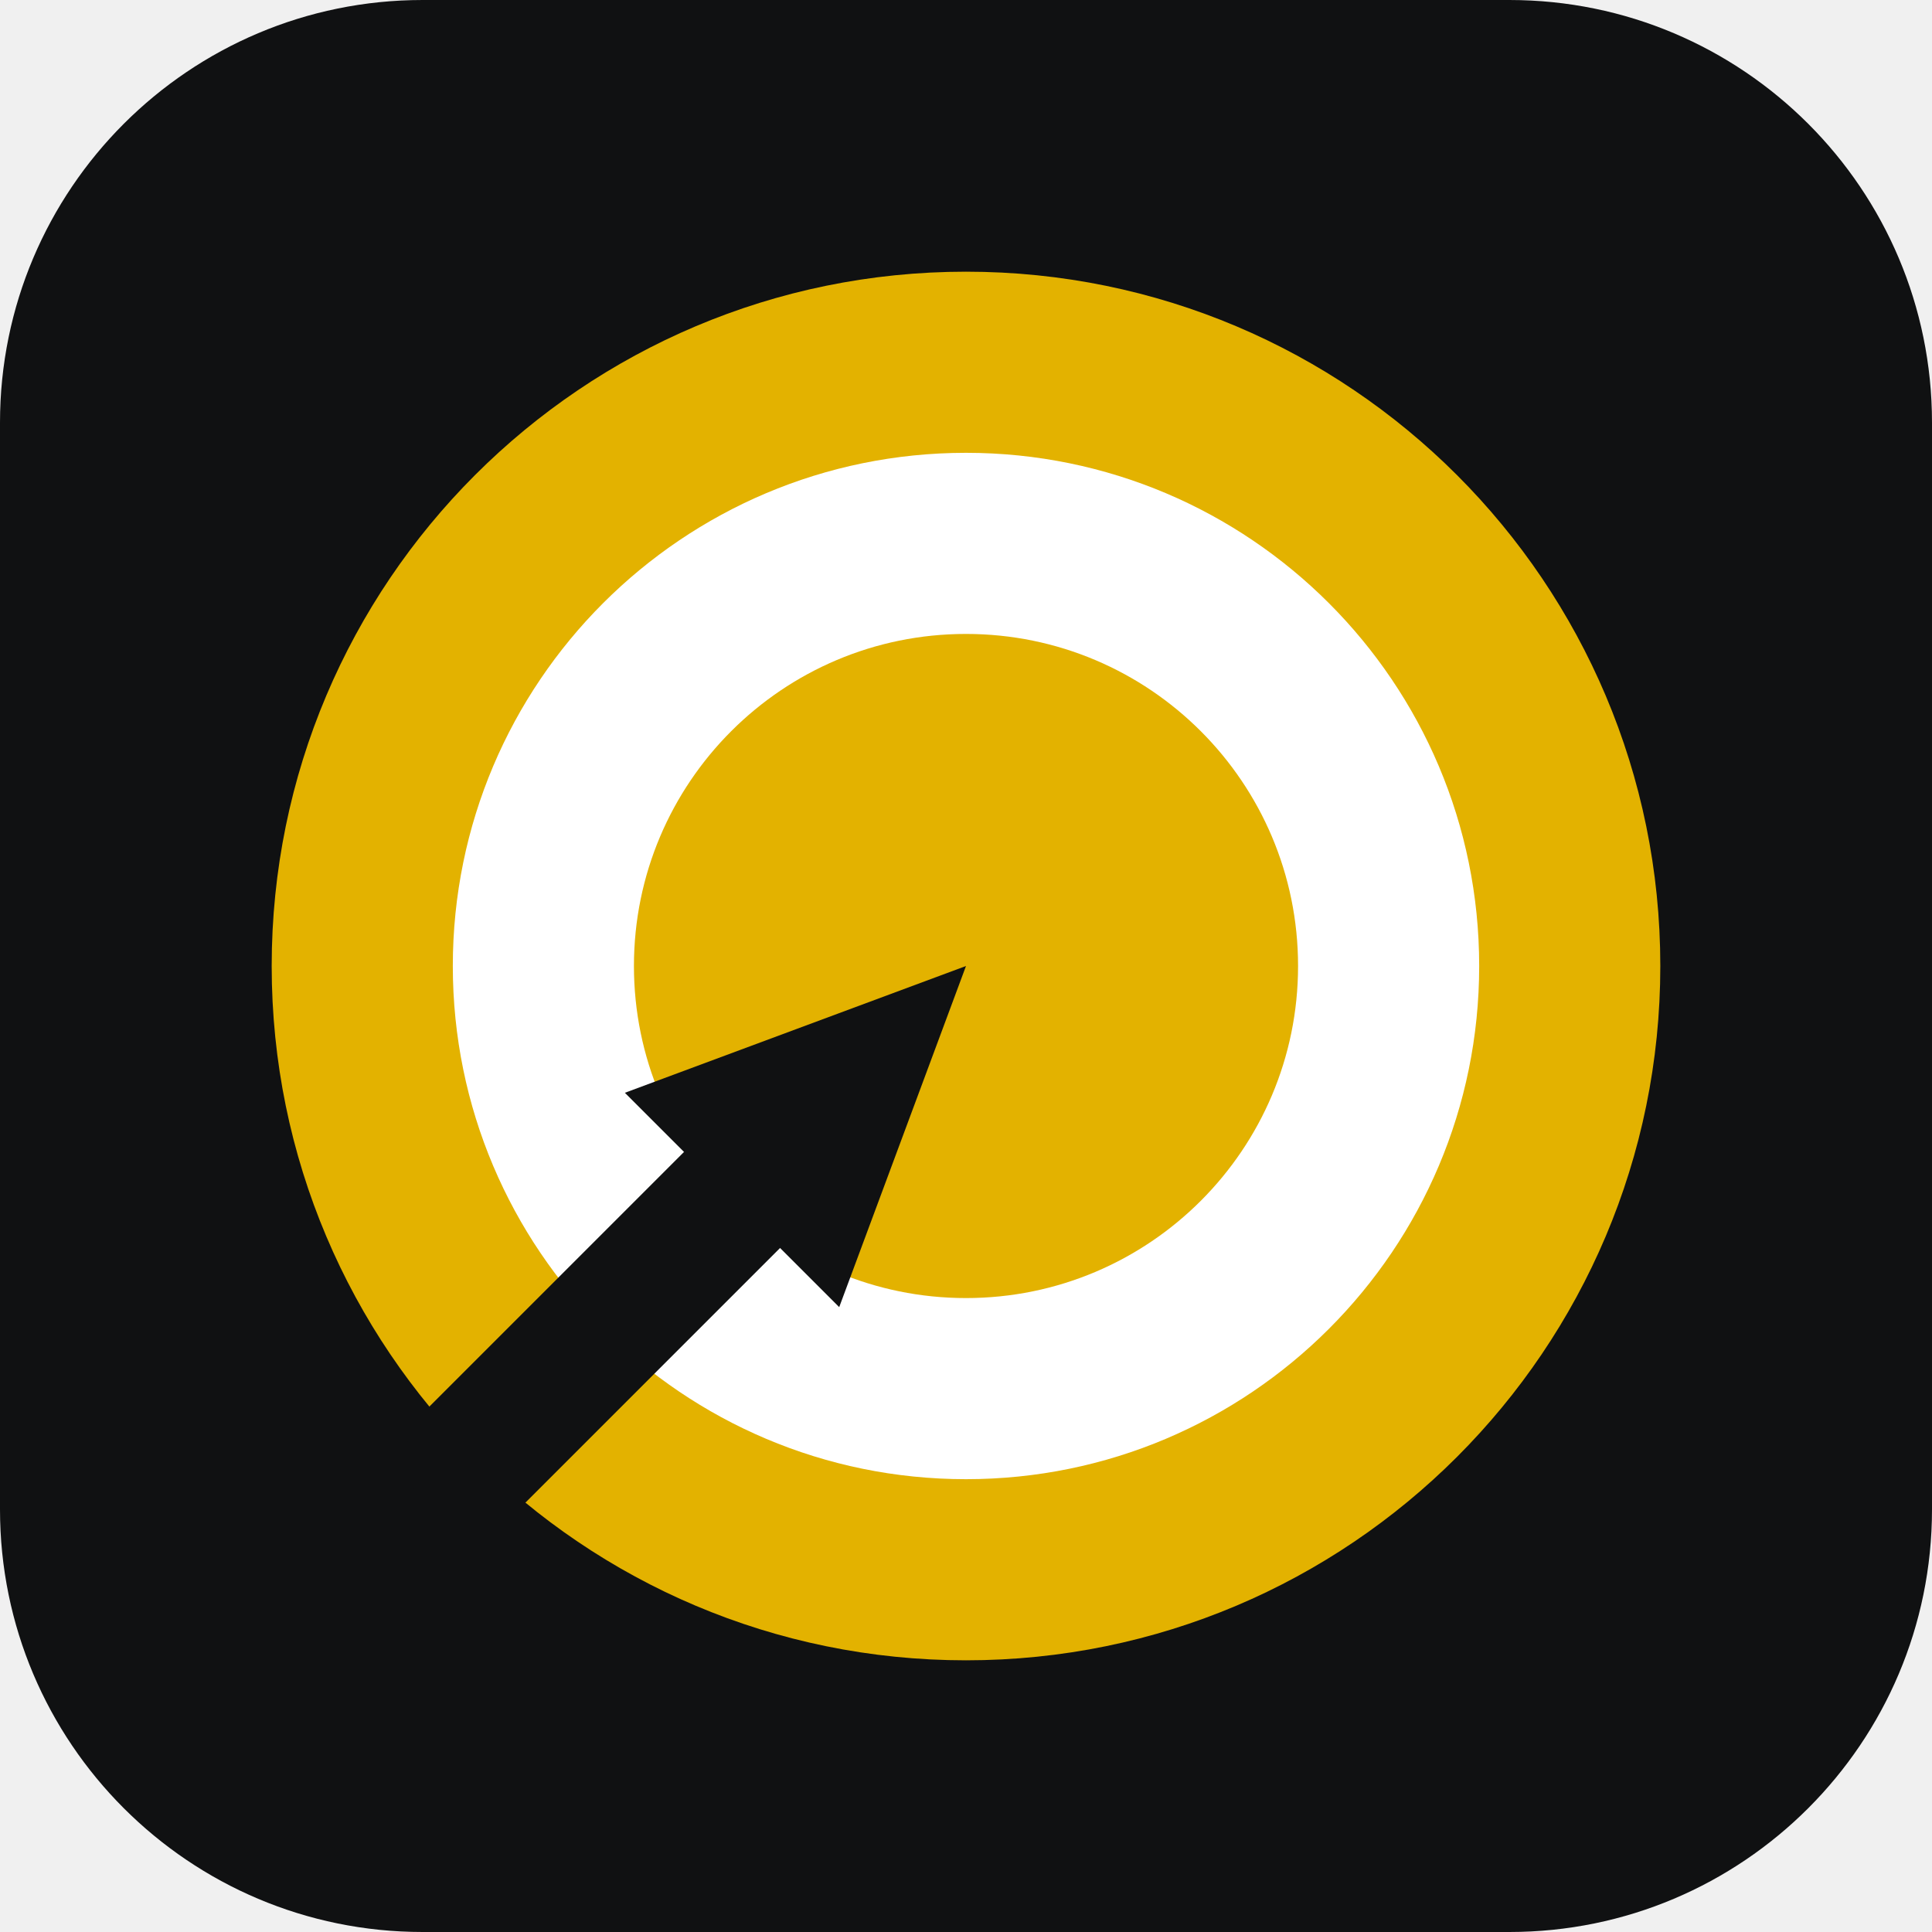
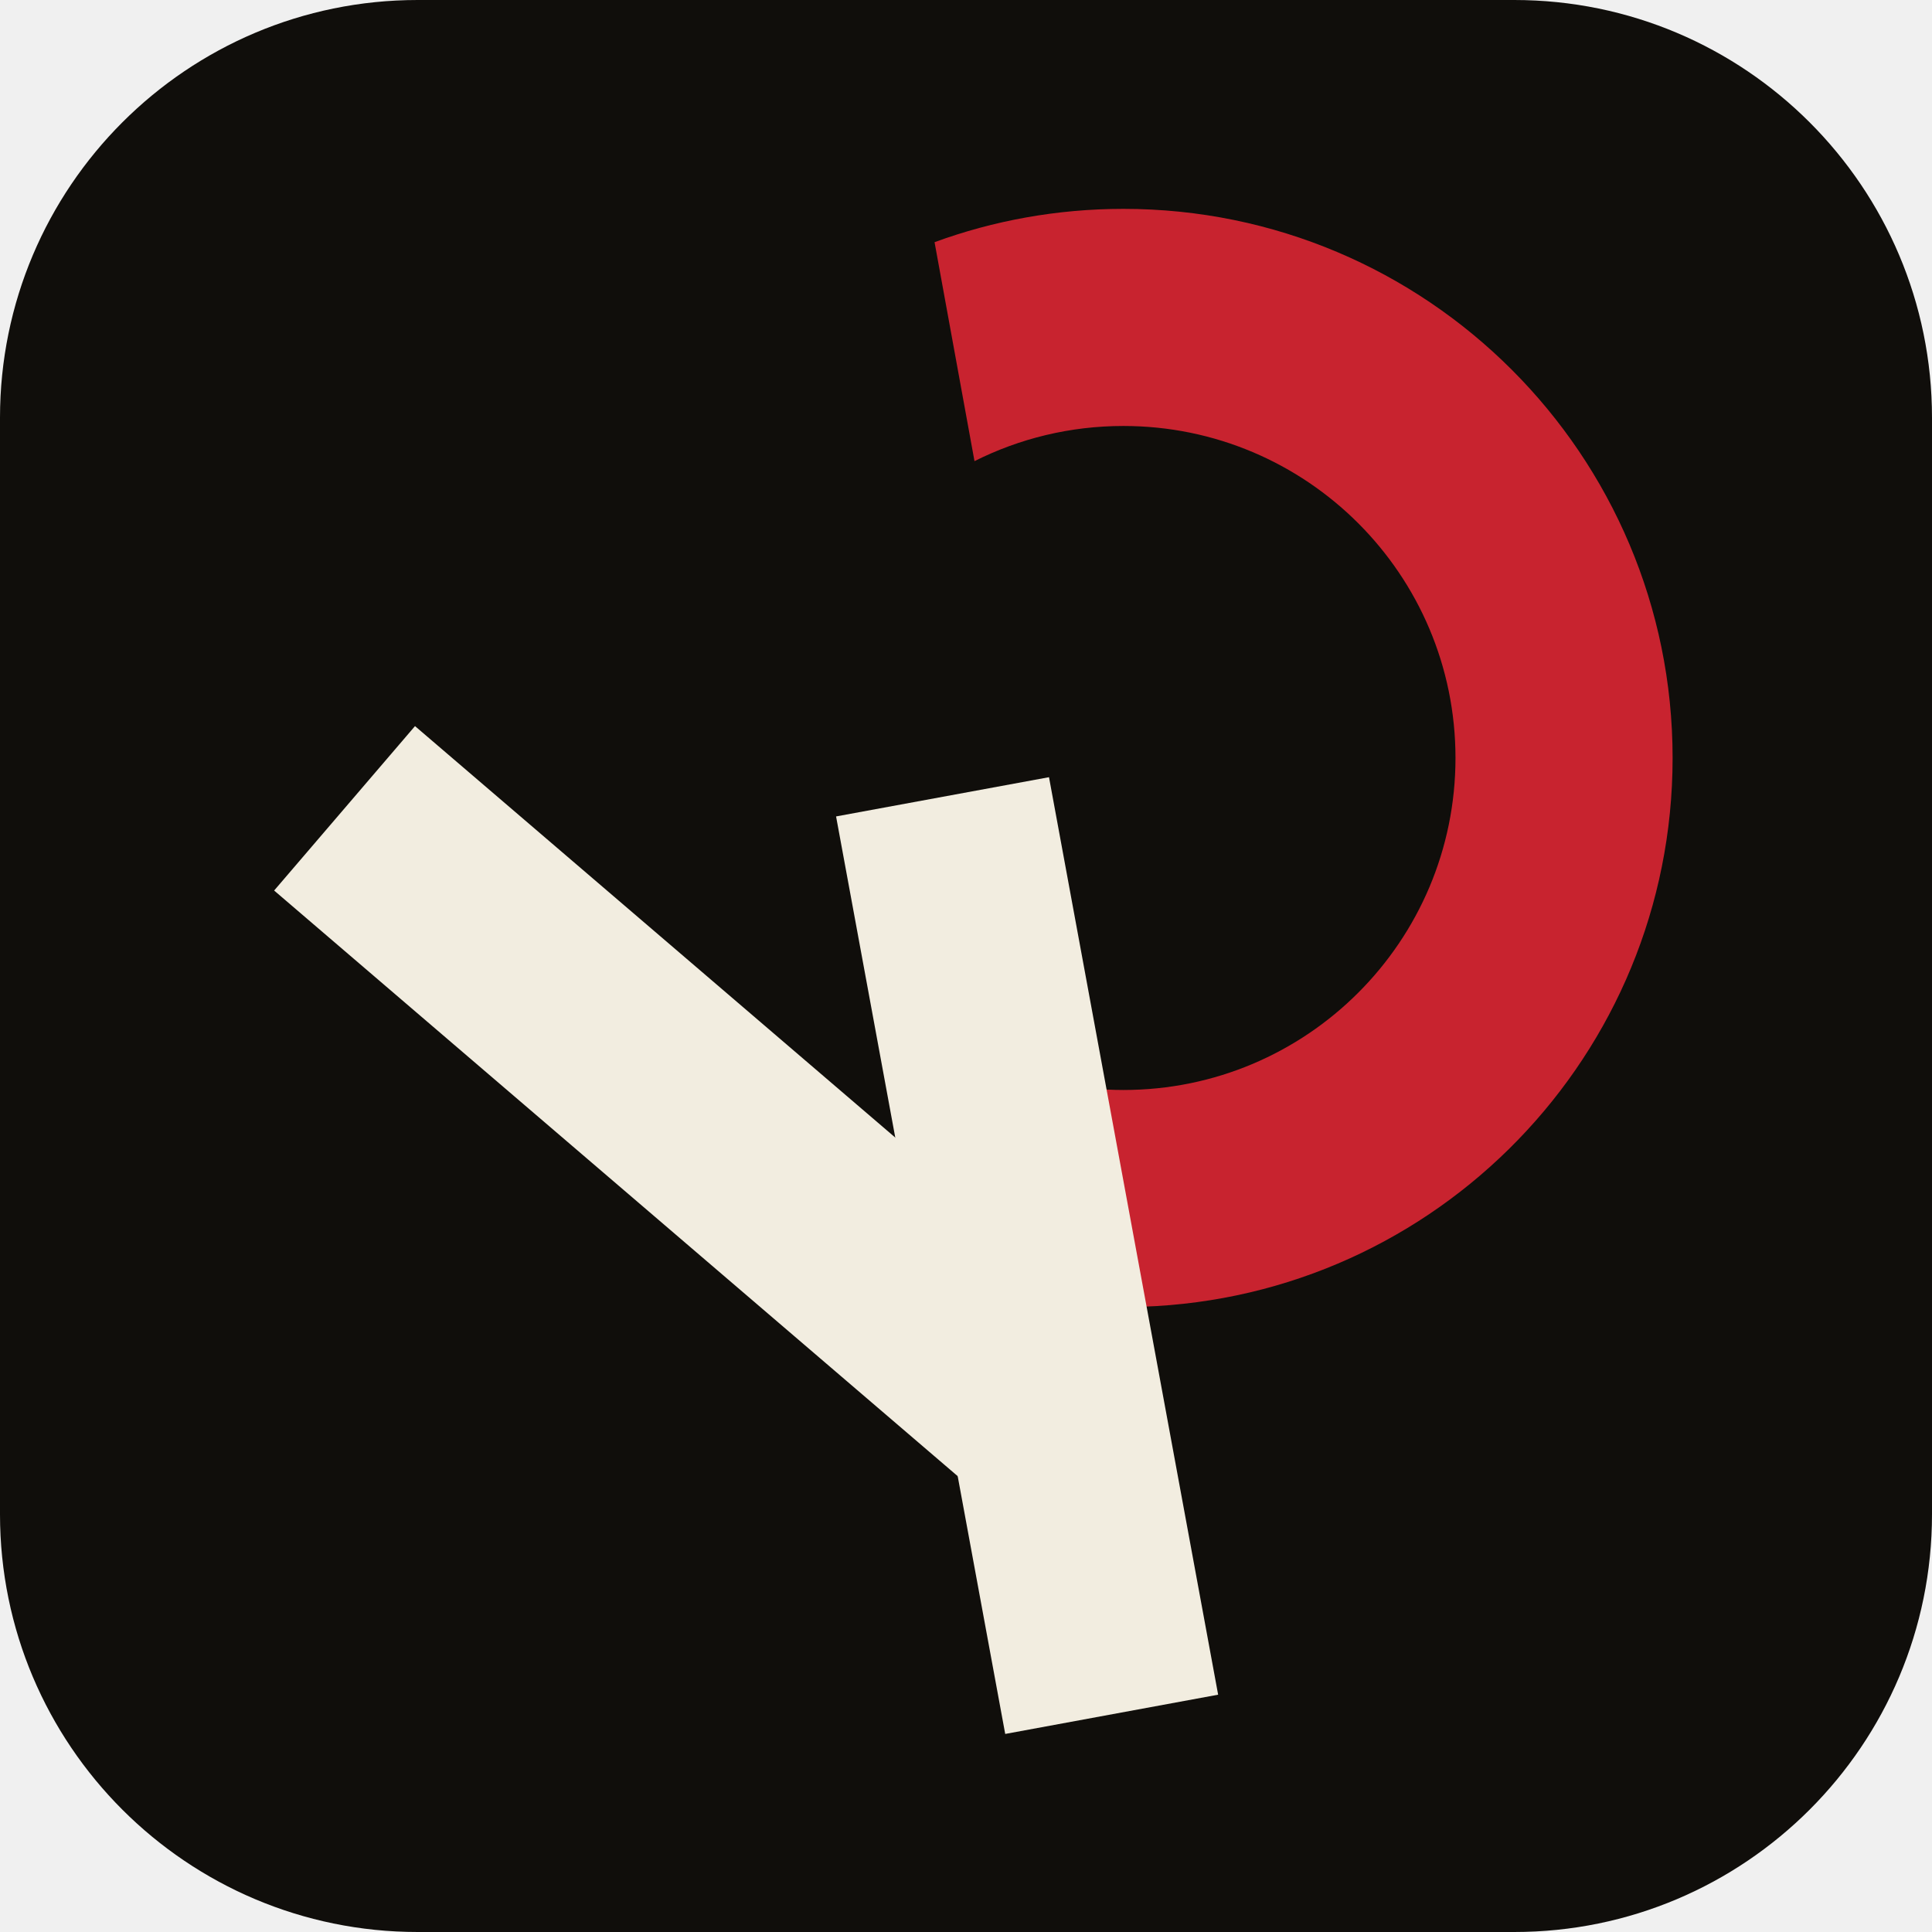
- <svg xmlns="http://www.w3.org/2000/svg" viewBox="0 0 64 64">
-   <rect width="64" height="64" rx="14" fill="#101112" />
-   <circle cx="32" cy="32" r="23" fill="#e3b200" />
-   <circle cx="32" cy="32" r="17" fill="#ffffff" />
-   <circle cx="32" cy="32" r="11" fill="#e3b200" />
-   <line x1="15.7" y1="48.3" x2="24.9" y2="39.1" stroke="#101112" stroke-width="4.5" stroke-linecap="round" />
-   <path d="M32 32 L27.8 43.3 L20.7 36.2 Z" fill="#101112" />
+ <svg xmlns="http://www.w3.org/2000/svg" viewBox="870 306 148 148">
+   <rect x="870" y="306" width="148" height="148" rx="32" fill="#100e0b" />
+   <path d="M901.791 361.623L891 374.219L945.275 420.717L956.066 408.121L901.791 361.623Z" fill="#f2ede0" />
+   <path d="M956.056 322C979.292 322 998.129 340.834 998.129 364.065L998.115 365.15C997.543 387.74 979.158 405.901 956.479 406.124L953.419 389.362C954.286 389.452 955.165 389.498 956.056 389.498C970.109 389.498 981.497 378.109 981.497 364.065C981.497 350.022 970.109 338.632 956.056 338.632C951.955 338.632 948.081 339.603 944.651 341.325L941.591 324.552C946.101 322.901 950.973 322 956.056 322Z" fill="#c8232f" />
+   <path d="M947.004 438.828L963.315 435.821L950.358 365.537L934.047 368.543L947.004 438.828Z" fill="#f2ede0" />
</svg>
